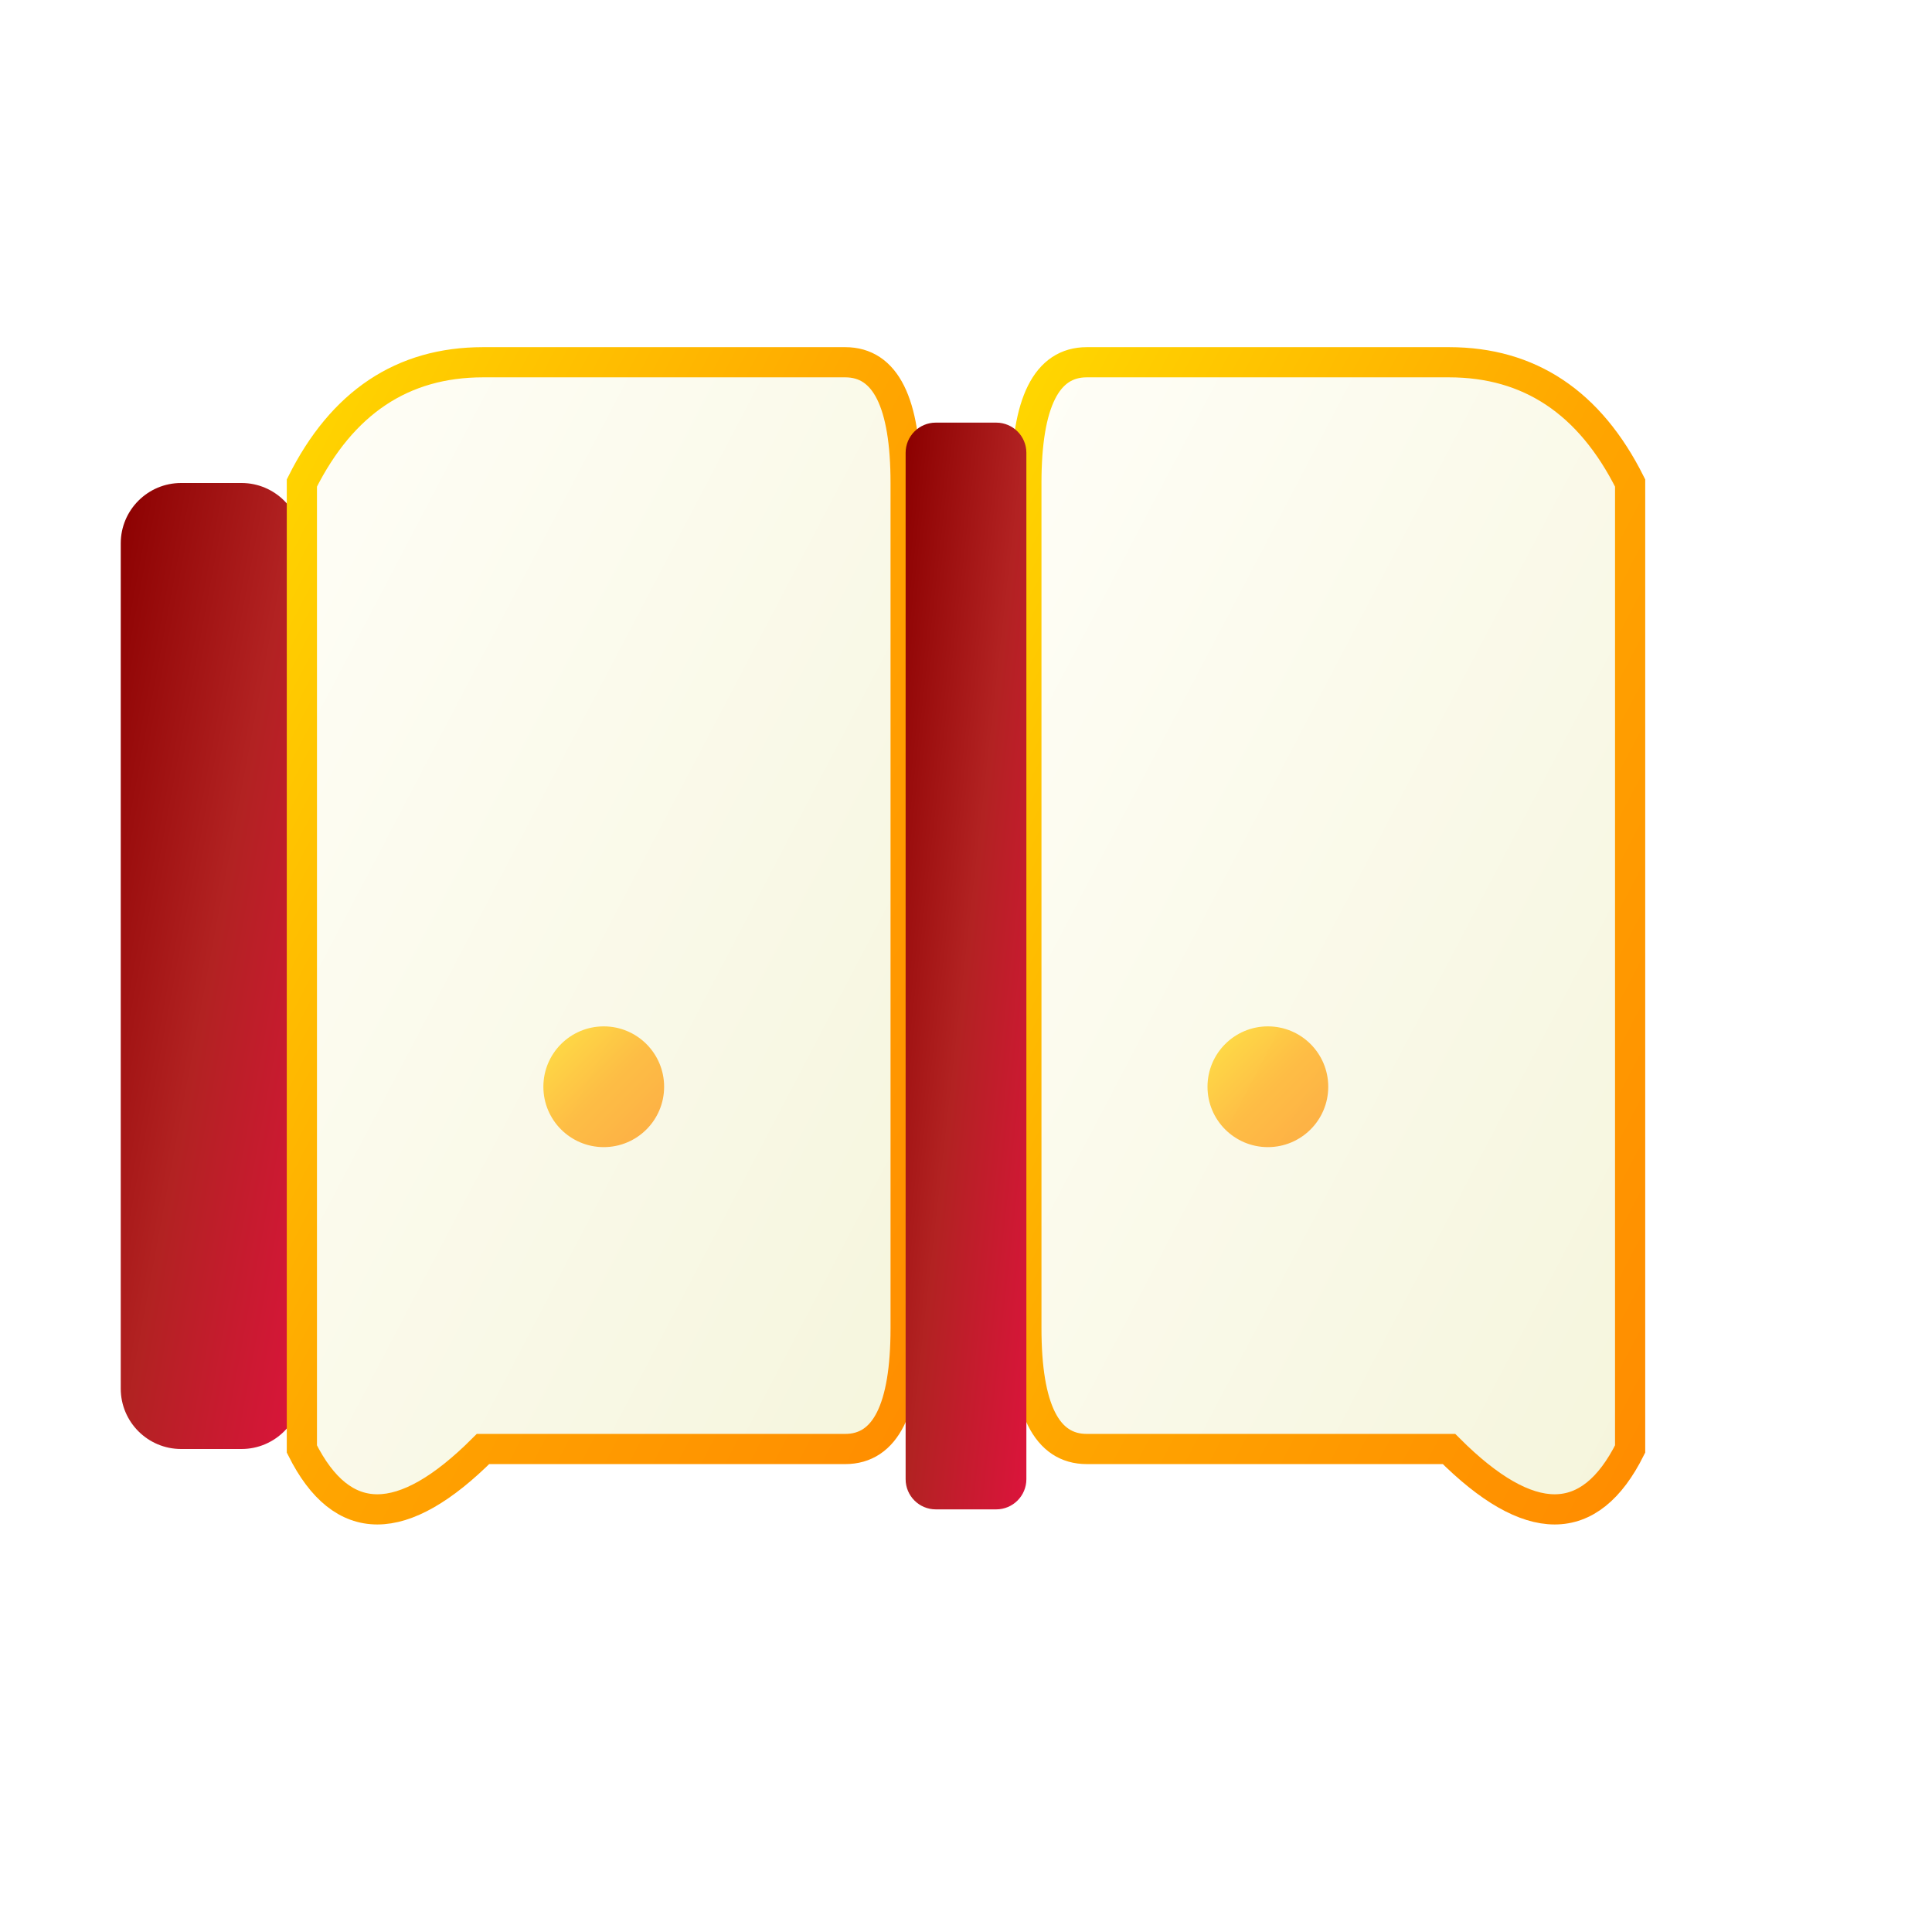
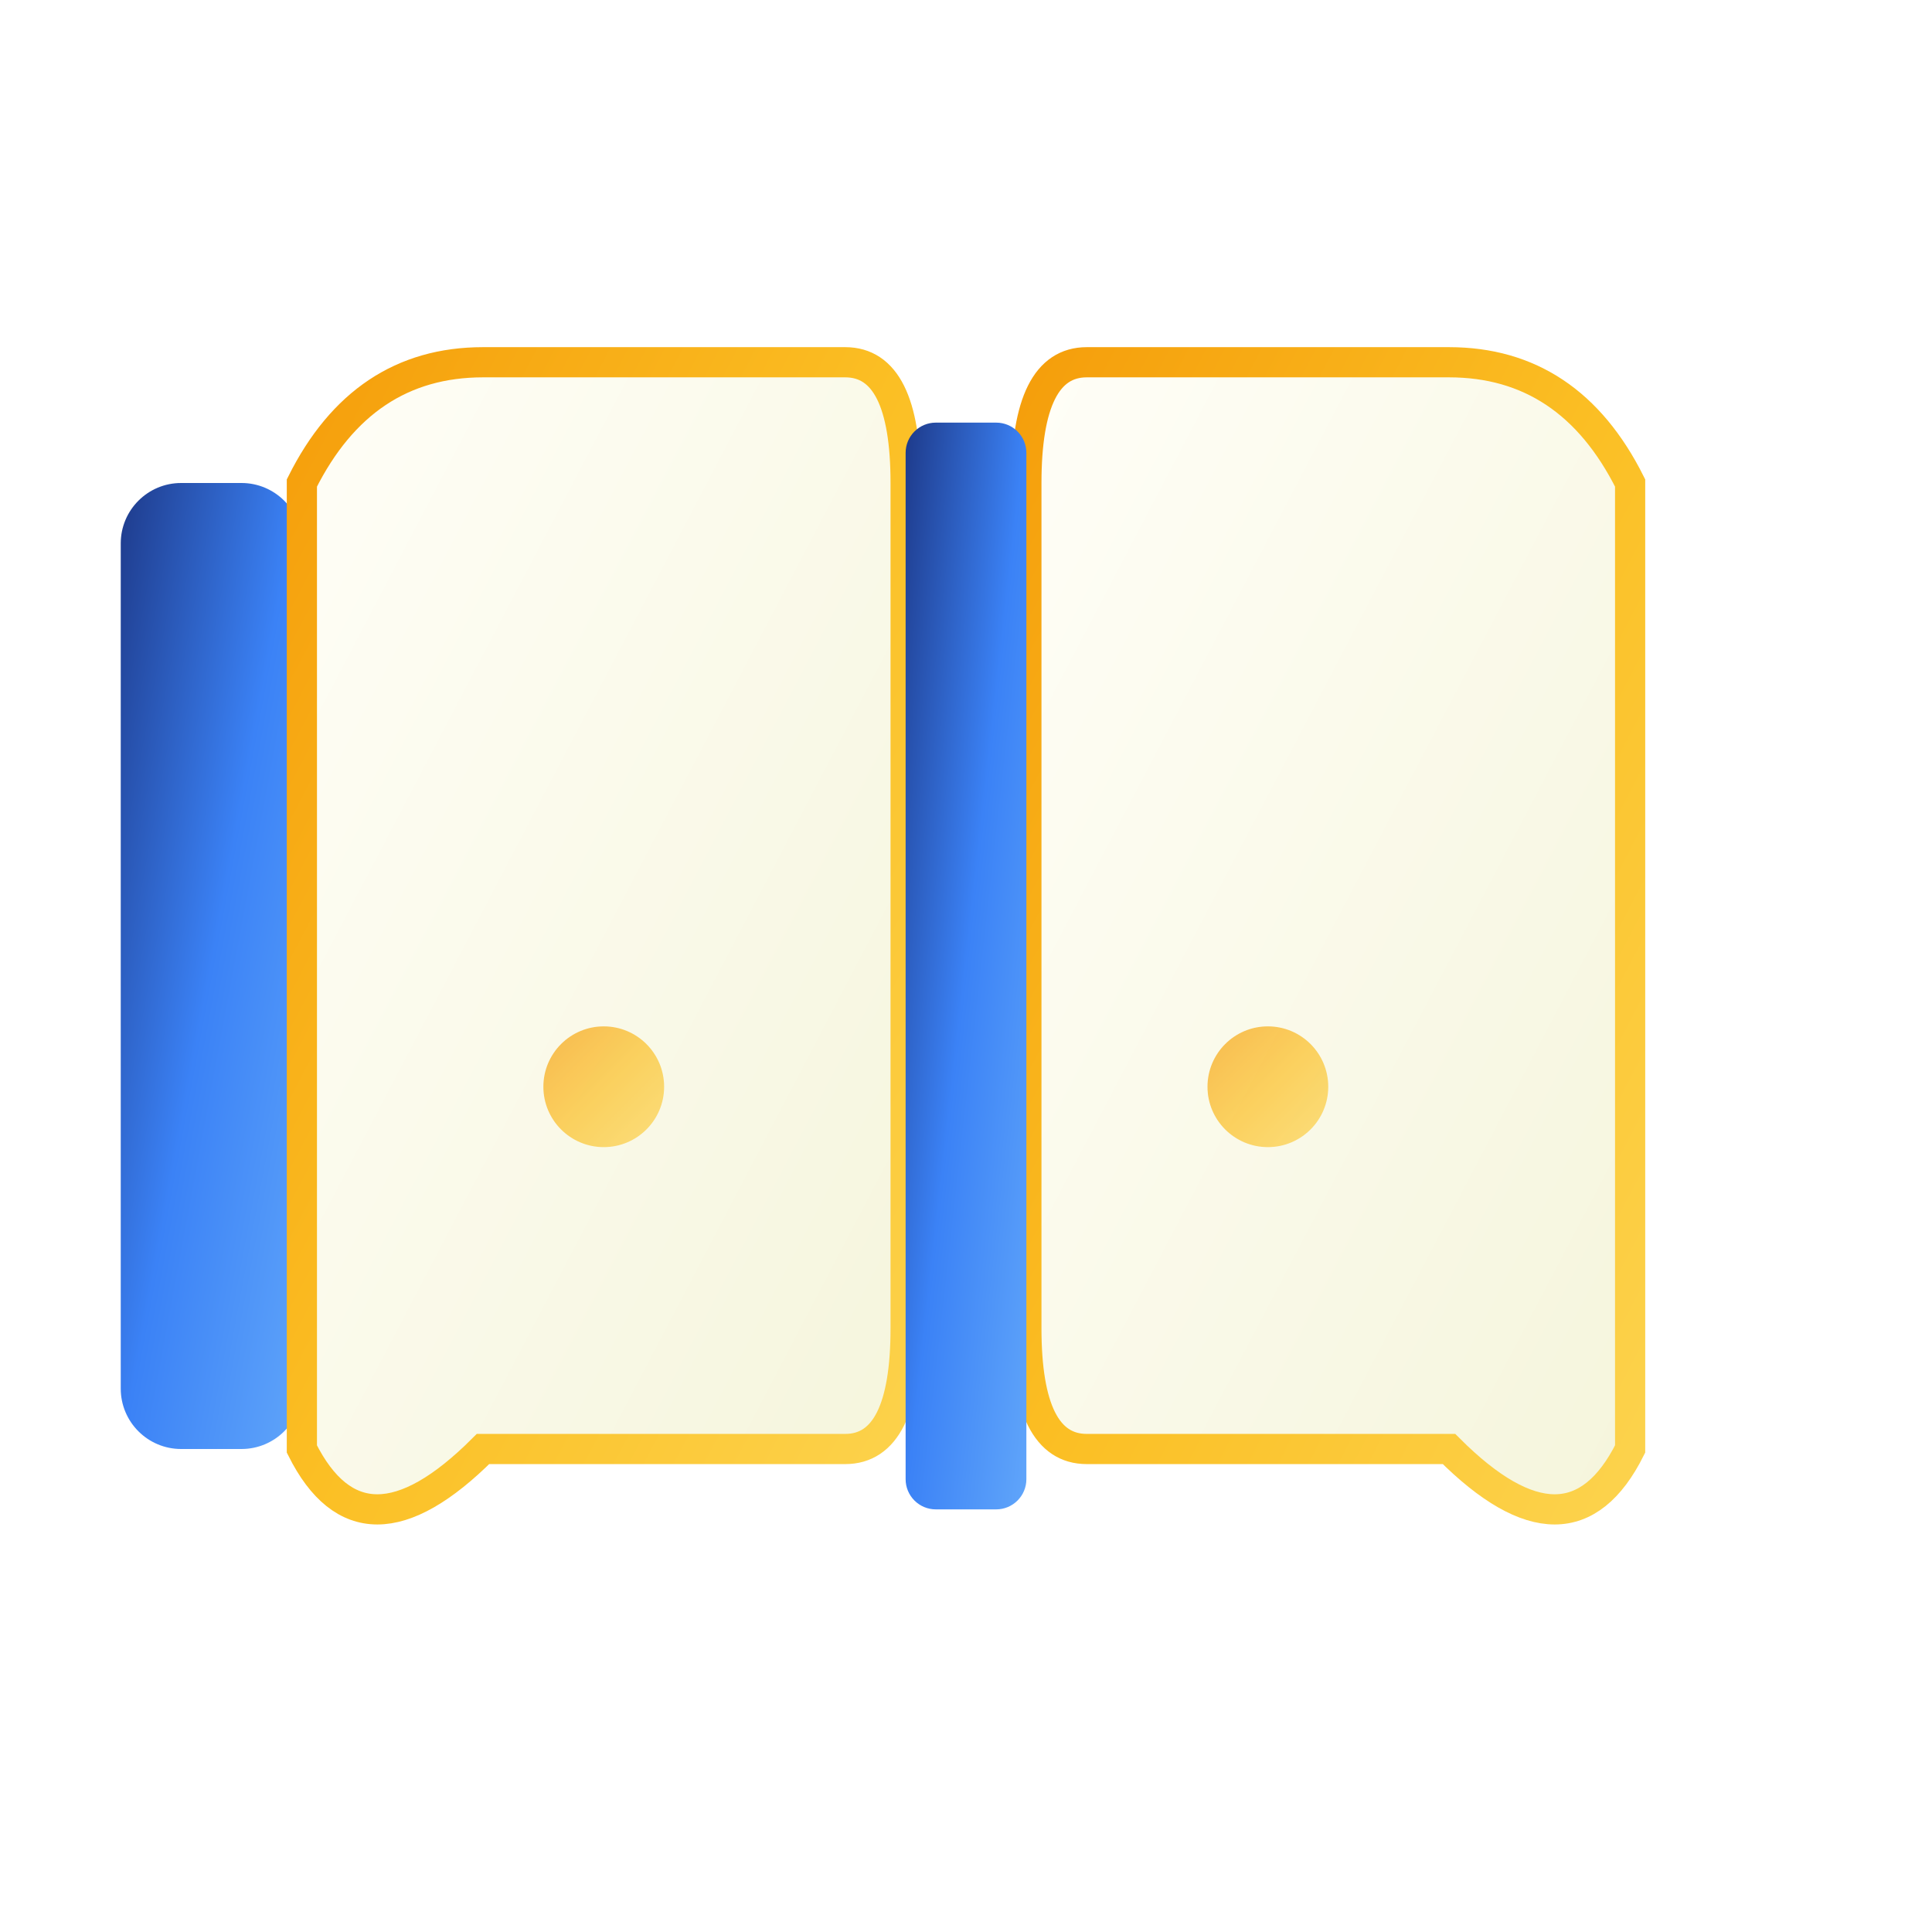
<svg xmlns="http://www.w3.org/2000/svg" width="32" height="32" viewBox="0 0 32 32" fill="none">
  <defs>
    <linearGradient id="bookGradient" x1="0%" y1="0%" x2="100%" y2="100%">
-       <stop offset="0%" style="stop-color:#8B0000;stop-opacity:1" />
-       <stop offset="50%" style="stop-color:#B22222;stop-opacity:1" />
-       <stop offset="100%" style="stop-color:#DC143C;stop-opacity:1" />
+       <stop offset="0%" style="stop-color:#1e3a8a;stop-opacity:1" />
+       <stop offset="50%" style="stop-color:#3b82f6;stop-opacity:1" />
+       <stop offset="100%" style="stop-color:#60a5fa;stop-opacity:1" />
    </linearGradient>
    <linearGradient id="goldGradient" x1="0%" y1="0%" x2="100%" y2="100%">
-       <stop offset="0%" style="stop-color:#FFD700;stop-opacity:1" />
-       <stop offset="50%" style="stop-color:#FFA500;stop-opacity:1" />
-       <stop offset="100%" style="stop-color:#FF8C00;stop-opacity:1" />
+       <stop offset="0%" style="stop-color:#f59e0b;stop-opacity:1" />
+       <stop offset="50%" style="stop-color:#fbbf24;stop-opacity:1" />
+       <stop offset="100%" style="stop-color:#fcd34d;stop-opacity:1" />
    </linearGradient>
    <linearGradient id="pageGradient" x1="0%" y1="0%" x2="100%" y2="100%">
      <stop offset="0%" style="stop-color:#FFFEF7;stop-opacity:1" />
      <stop offset="100%" style="stop-color:#F5F5DC;stop-opacity:1" />
    </linearGradient>
  </defs>
  <rect x="2" y="8" width="3" height="16" fill="url(#bookGradient)" rx="1" />
  <path d="M5 8 Q6 6 8 6 L14 6 Q15 6 15 8 L15 22 Q15 24 14 24 L8 24 Q6 26 5 24 Z" fill="url(#pageGradient)" stroke="url(#goldGradient)" stroke-width="0.5" />
  <path d="M17 8 Q17 6 18 6 L24 6 Q26 6 27 8 L27 24 Q26 26 24 24 L18 24 Q17 24 17 22 Z" fill="url(#pageGradient)" stroke="url(#goldGradient)" stroke-width="0.5" />
  <rect x="15" y="7" width="2" height="18" fill="url(#bookGradient)" rx="0.5" />
  <line x1="8" y1="10" x2="12" y2="10" stroke="url(#goldGradient)" stroke-width="0.5" opacity="0.6" />
  <line x1="8" y1="12" x2="13" y2="12" stroke="url(#goldGradient)" stroke-width="0.5" opacity="0.6" />
  <line x1="8" y1="14" x2="11" y2="14" stroke="url(#goldGradient)" stroke-width="0.5" opacity="0.6" />
  <line x1="19" y1="10" x2="23" y2="10" stroke="url(#goldGradient)" stroke-width="0.5" opacity="0.6" />
  <line x1="19" y1="12" x2="22" y2="12" stroke="url(#goldGradient)" stroke-width="0.5" opacity="0.6" />
  <line x1="19" y1="14" x2="24" y2="14" stroke="url(#goldGradient)" stroke-width="0.5" opacity="0.6" />
  <circle cx="10" cy="18" r="1" fill="url(#goldGradient)" opacity="0.7" />
  <circle cx="21" cy="18" r="1" fill="url(#goldGradient)" opacity="0.7" />
</svg>
